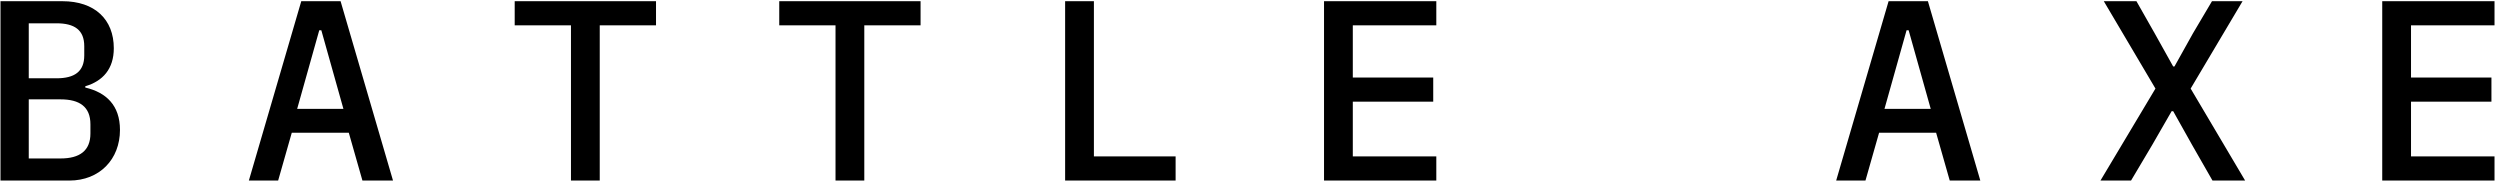
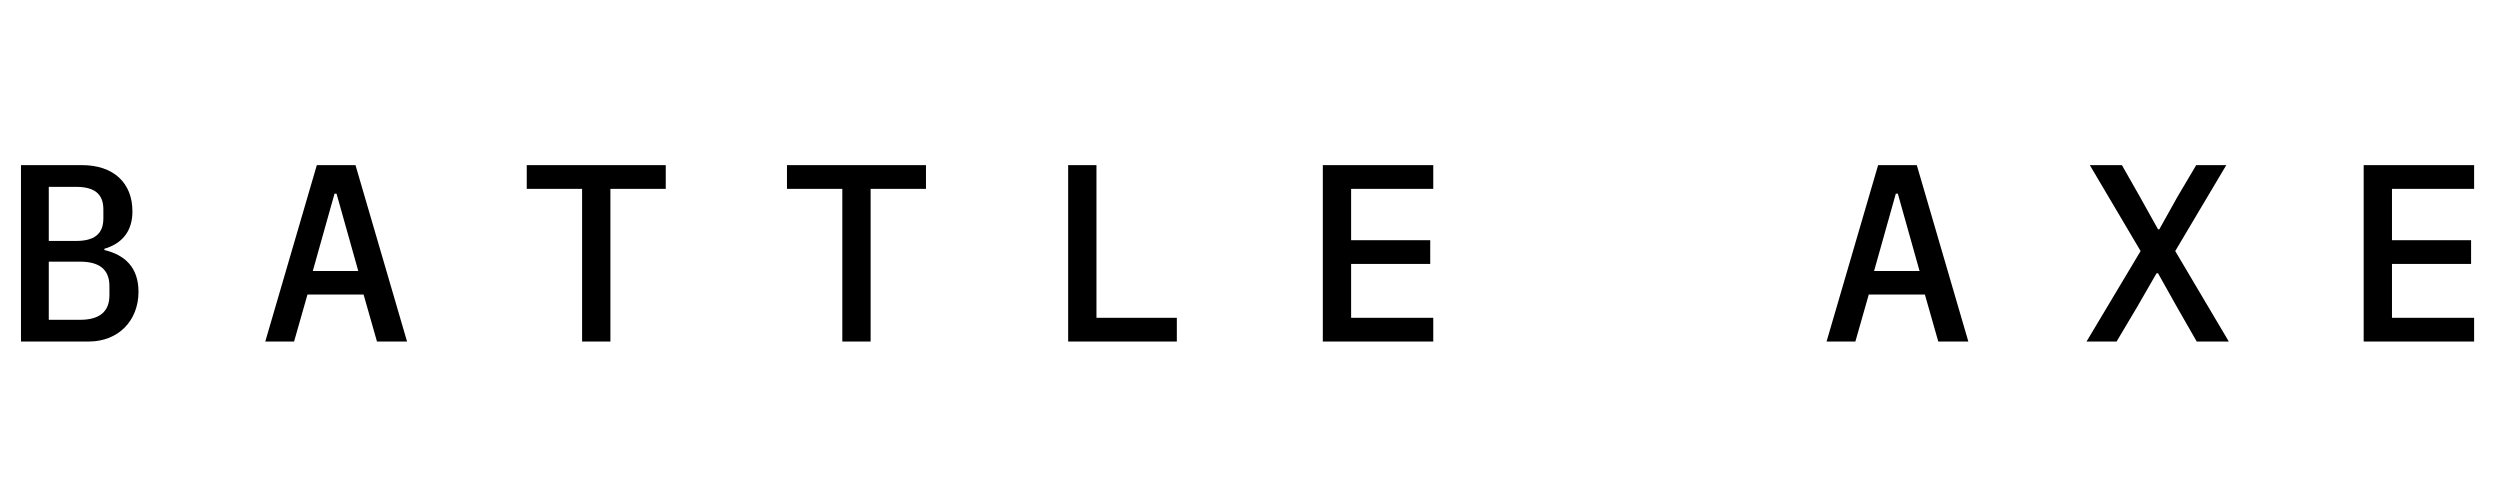
- <svg xmlns="http://www.w3.org/2000/svg" width="360" height="26" viewBox="0 0 360 26" fill="none">
-   <path d="M0.071 26V0.174H8.988C13.65 0.174 16.388 2.801 16.388 6.945C16.388 9.942 14.797 11.681 12.281 12.421V12.606C15.278 13.309 17.276 15.159 17.276 18.711C17.276 22.929 14.353 26 9.987 26H0.071ZM4.141 22.818H8.729C11.467 22.818 13.021 21.708 13.021 19.229V17.897C13.021 15.381 11.467 14.308 8.729 14.308H4.141V22.818ZM4.141 11.274H8.137C10.727 11.274 12.133 10.312 12.133 7.981V6.649C12.133 4.318 10.727 3.356 8.137 3.356H4.141V11.274ZM56.593 26H52.19L50.228 19.118H42.014L40.053 26H35.836L43.383 0.174H49.044L56.593 26ZM49.452 15.677L46.27 4.355H45.974L42.791 15.677H49.452ZM94.466 3.652H86.363V26H82.219V3.652H74.116V0.174H94.466V3.652ZM132.562 3.652H124.459V26H120.315V3.652H112.212V0.174H132.562V3.652ZM169.288 26H153.378V0.174H157.522V22.522H169.288V26ZM206.829 26H190.66V0.174H206.829V3.652H194.804V11.163H206.385V14.641H194.804V22.522H206.829V26ZM285.166 26H280.763L278.802 19.118H270.588L268.627 26H264.409L271.957 0.174H277.618L285.166 26ZM278.025 15.677L274.843 4.355H274.547L271.365 15.677H278.025ZM315.454 12.754L323.298 26H318.599L315.676 20.894L312.938 16.01H312.716L309.904 20.894L306.87 26H302.467L310.385 12.754L302.948 0.174H307.647L310.274 4.799L312.938 9.572H313.123L315.787 4.799L318.525 0.174H322.928L315.454 12.754ZM359.211 26H343.042V0.174H359.211V3.652H347.186V11.163H358.767V14.641H347.186V22.522H359.211V26Z" fill="black" />
+ <svg xmlns="http://www.w3.org/2000/svg" width="366" height="72" viewBox="0 0 366 72" fill="none">
+   <path d="M3.071 50V24.174H11.988C16.65 24.174 19.388 26.801 19.388 30.945C19.388 33.942 17.797 35.681 15.281 36.421V36.606C18.278 37.309 20.276 39.159 20.276 42.711C20.276 46.929 17.353 50 12.987 50H3.071ZM7.141 46.818H11.729C14.467 46.818 16.021 45.708 16.021 43.229V41.897C16.021 39.381 14.467 38.308 11.729 38.308H7.141V46.818ZM7.141 35.274H11.137C13.727 35.274 15.133 34.312 15.133 31.981V30.649C15.133 28.318 13.727 27.356 11.137 27.356H7.141V35.274ZM59.593 50H55.19L53.228 43.118H45.014L43.053 50H38.836L46.383 24.174H52.044L59.593 50ZM52.452 39.677L49.27 28.355H48.974L45.791 39.677H52.452ZM97.466 27.652H89.363V50H85.219V27.652H77.116V24.174H97.466V27.652ZM135.562 27.652H127.459V50H123.315V27.652H115.212V24.174H135.562V27.652ZM172.288 50H156.378V24.174H160.522V46.522H172.288V50ZM209.829 50H193.66V24.174H209.829V27.652H197.804V35.163H209.385V38.641H197.804V46.522H209.829V50ZM288.166 50H283.763L281.802 43.118H273.588L271.627 50H267.409L274.957 24.174H280.618L288.166 50ZM281.025 39.677L277.843 28.355H277.547L274.365 39.677H281.025ZM318.454 36.754L326.298 50H321.599L318.676 44.894L315.938 40.01H315.716L312.904 44.894L309.87 50H305.467L313.385 36.754L305.948 24.174H310.647L313.274 28.799L315.938 33.572H316.123L318.787 28.799L321.525 24.174H325.928L318.454 36.754ZM362.211 50H346.042V24.174H362.211V27.652H350.186V35.163H361.767V38.641H350.186V46.522H362.211V50Z" fill="black" />
</svg>
